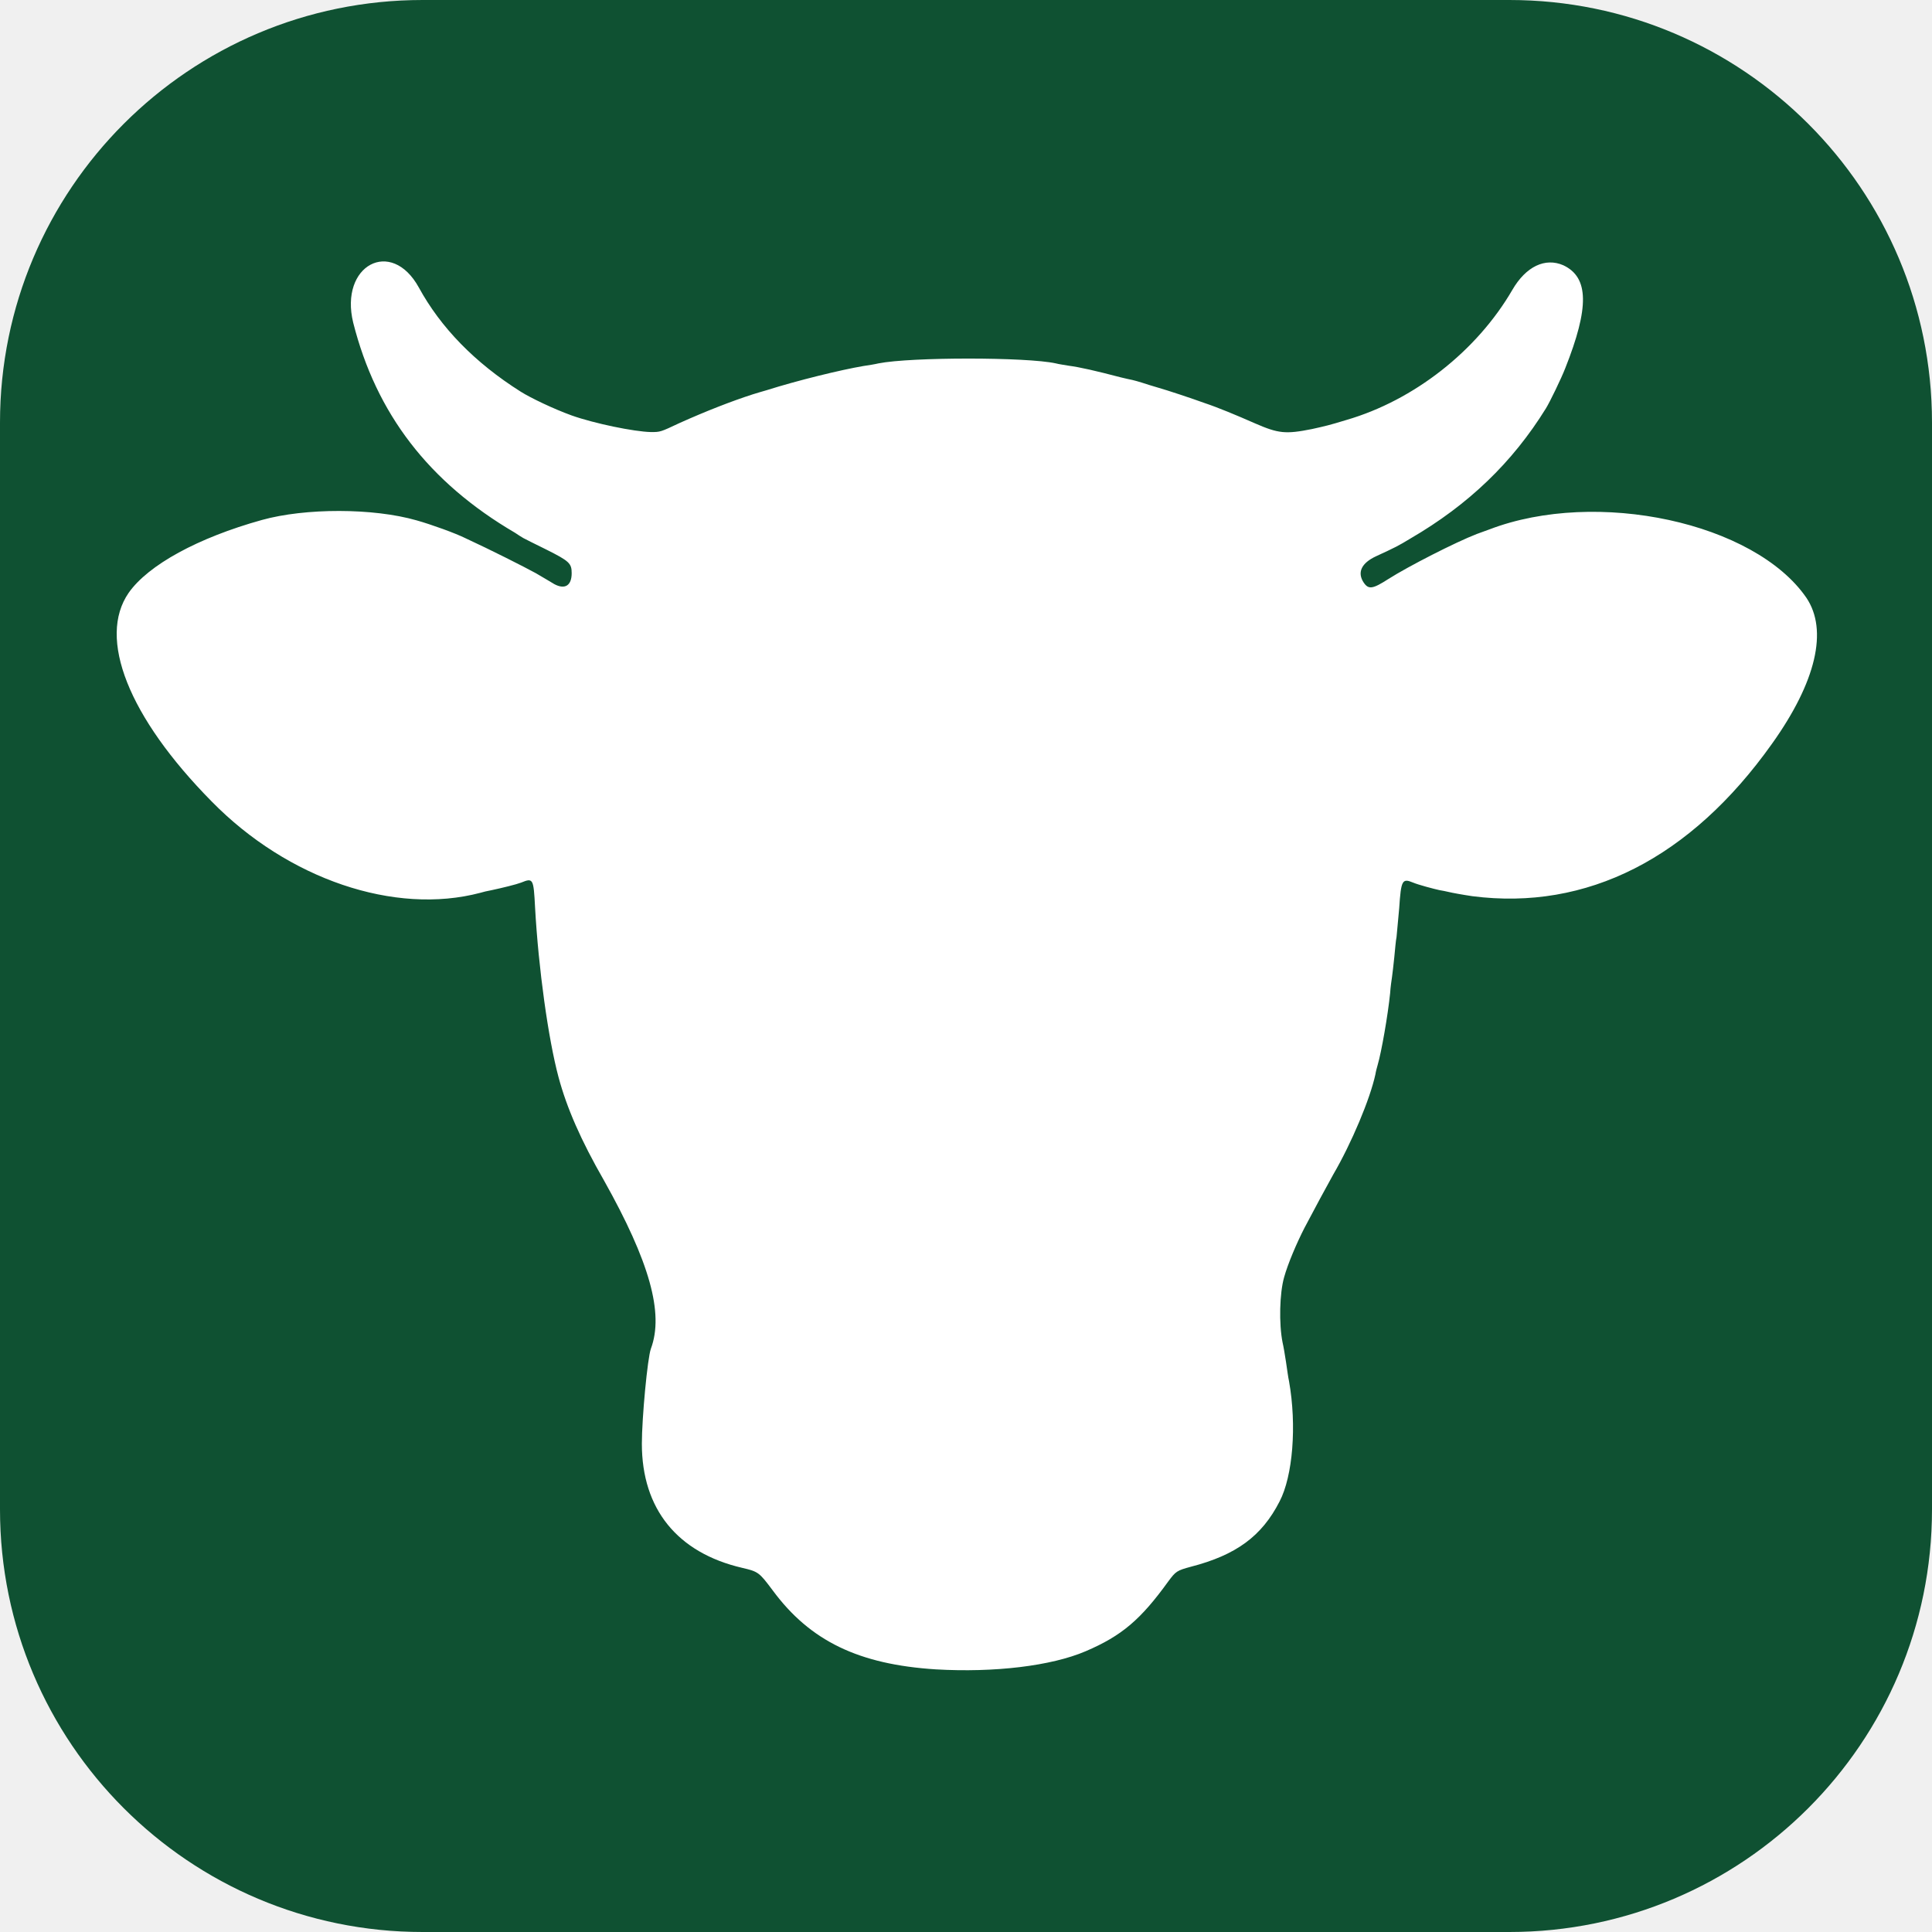
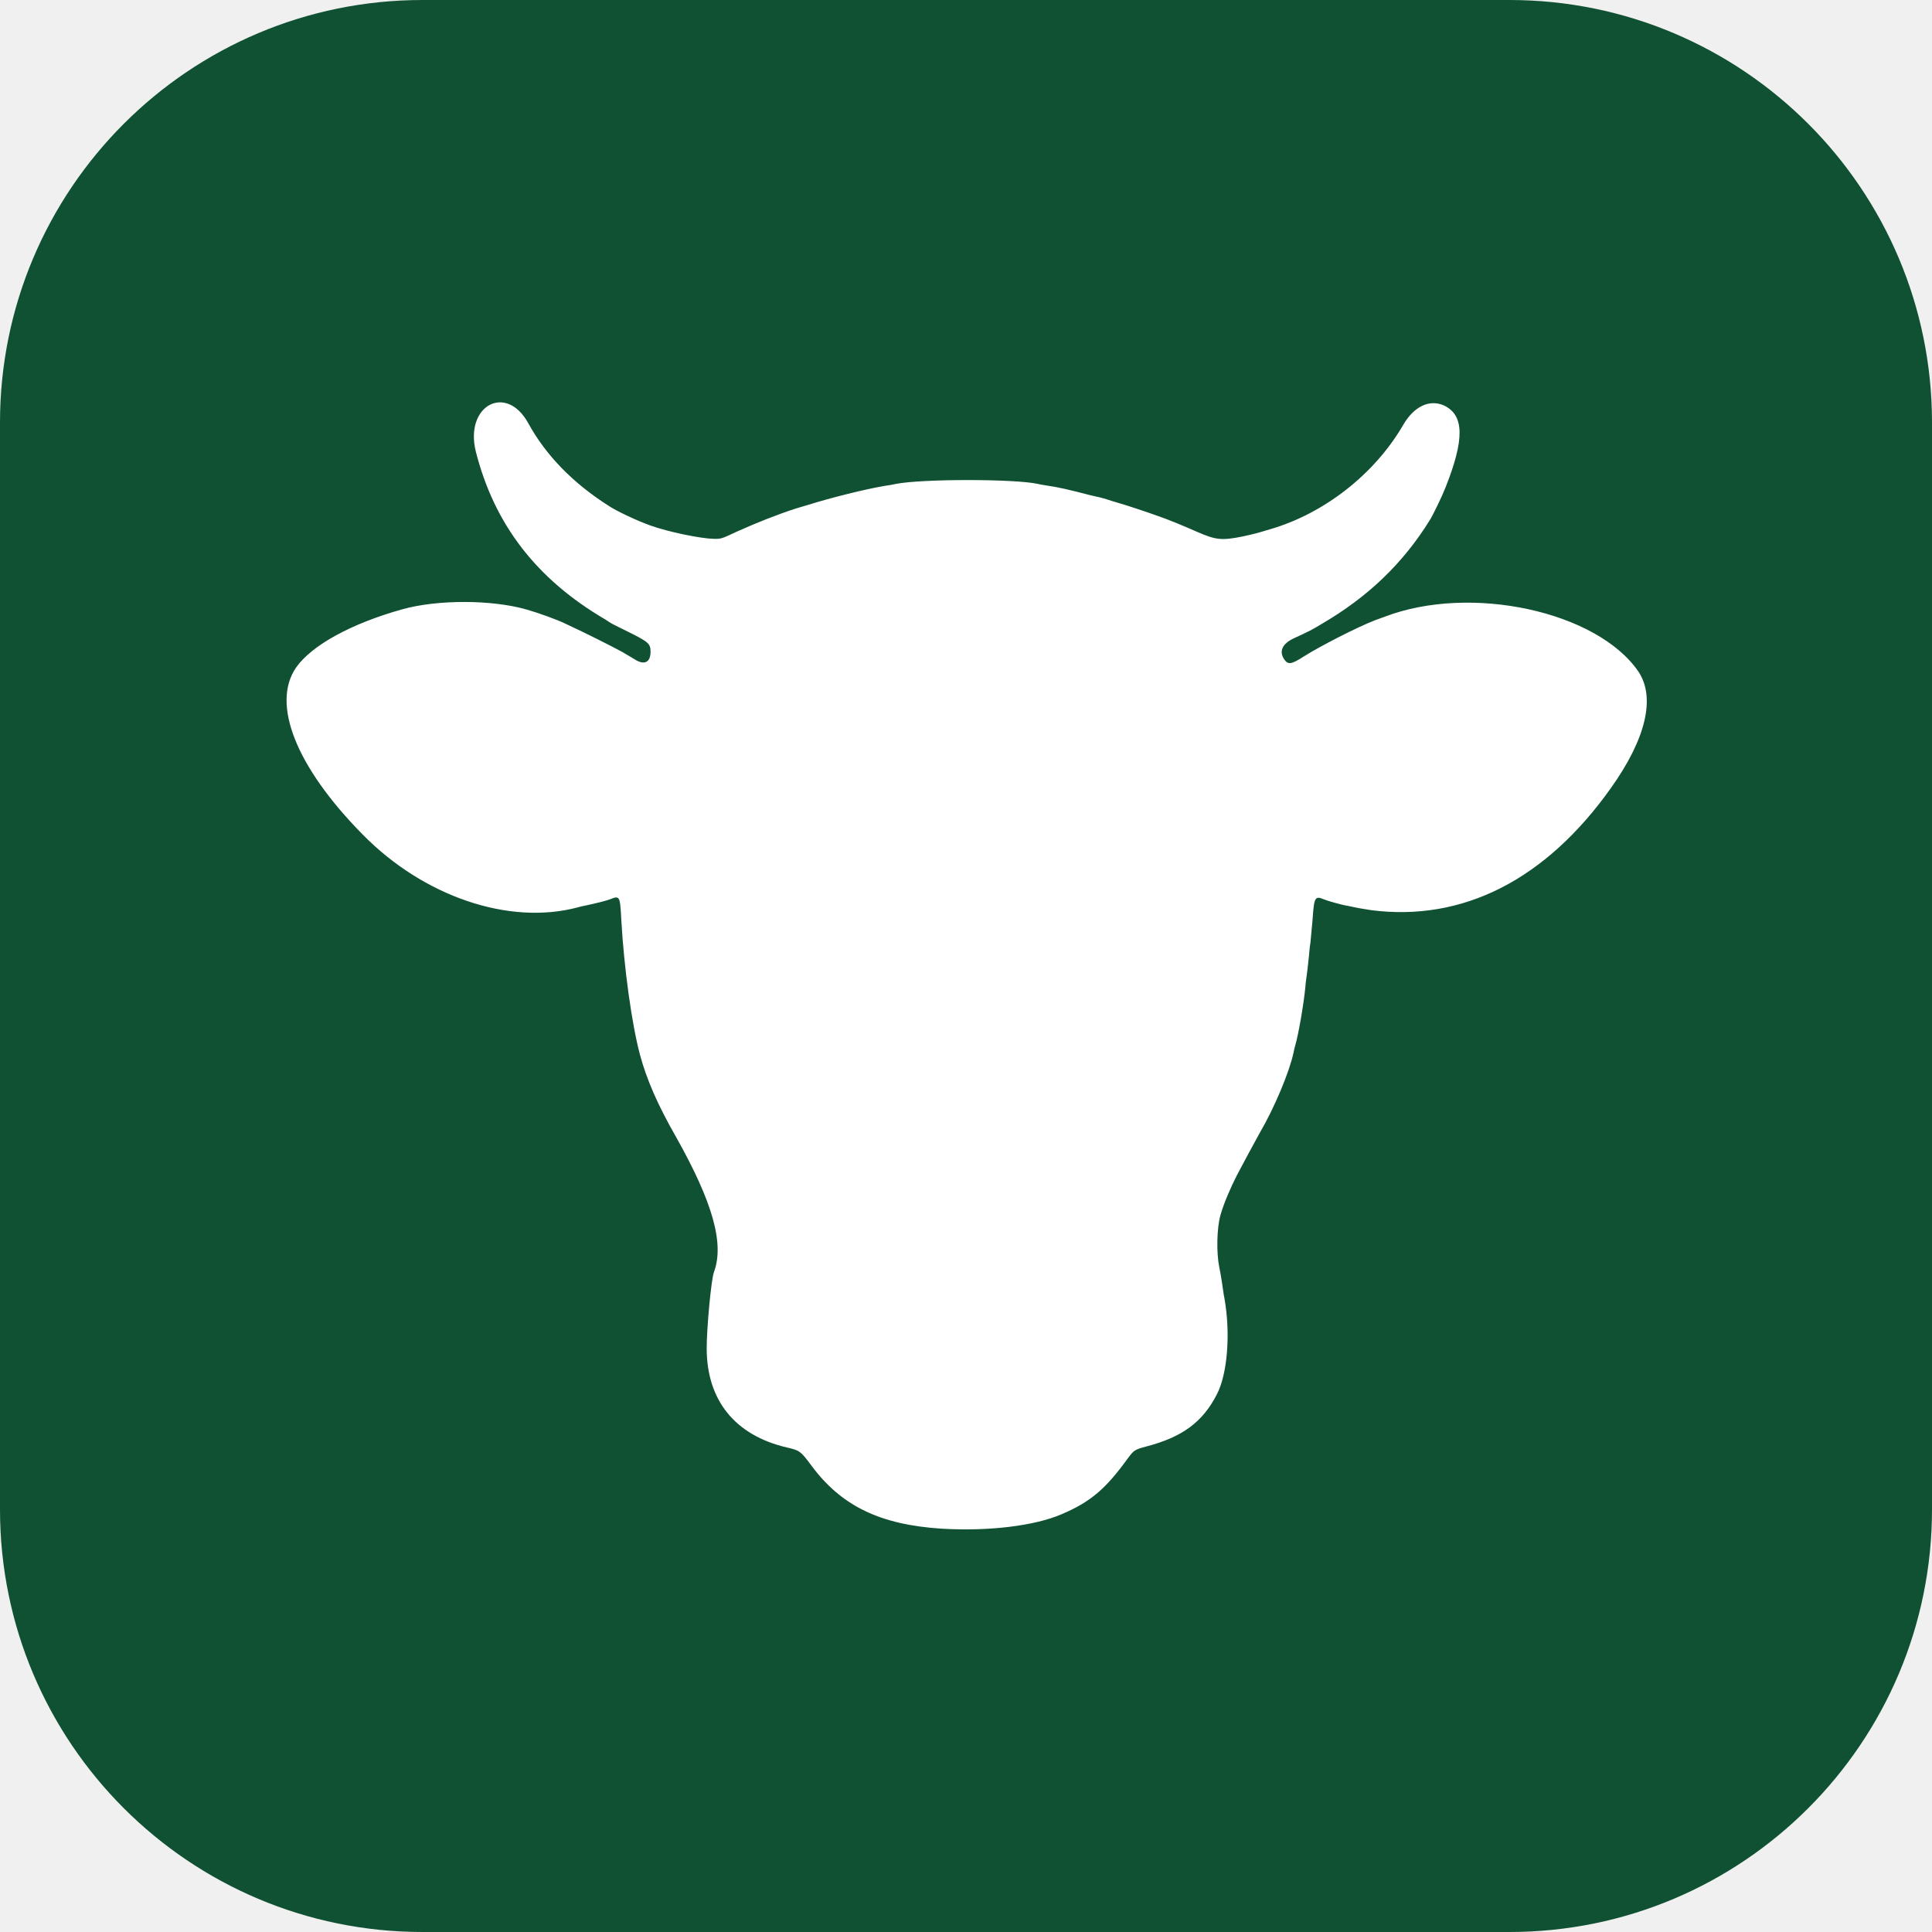
<svg xmlns="http://www.w3.org/2000/svg" viewBox="0 0 512 512">
  <rect width="512" height="512" rx="112" fill="#0f5132" />
-   <path fill="#ffffff" fill-rule="evenodd" d="M248.0,442.4C227.6,441.1 214.7,434.9 204.8,421.5C201.2,416.7 201.0,416.5 196.7,415.5C179.5,411.5 170.1,399.9 170.1,382.6C170.1,375.8 171.6,359.8 172.5,357.4C176.0,348.0 172.1,334.3 160.1,312.9C153.9,302.1 150.2,293.6 148.0,285.4C145.3,275.3 142.7,256.7 141.8,240.5C141.4,232.8 141.3,232.6 138.1,233.9C136.8,234.4 133.1,235.3 130.3,235.9C129.2,236.1 127.9,236.4 127.3,236.6C104.6,242.6 76.3,233.0 56.1,212.4C34.0,190.0 25.8,169.1 34.1,157.1C39.3,149.7 52.5,142.5 69.4,137.8C80.9,134.6 98.9,134.6 110.4,137.9C114.3,139.0 120.7,141.3 123.5,142.7C130.0,145.7 138.9,150.2 142.0,151.9C144.0,153.1 146.3,154.4 146.9,154.8C149.7,156.3 151.5,155.2 151.5,151.9C151.5,149.3 150.9,148.7 144.7,145.6C141.9,144.2 139.2,142.9 138.7,142.6C138.2,142.3 137.2,141.7 136.5,141.2C113.6,127.8 99.7,109.6 93.6,85.5C89.9,70.3 103.7,62.9 111.0,76.2C116.8,86.8 125.8,96.1 138.0,103.8C140.7,105.5 146.8,108.4 151.5,110.1C157.4,112.2 168.0,114.4 172.5,114.5C175.0,114.5 175.0,114.5 180.1,112.1C187.0,109.0 193.9,106.3 199.5,104.5C200.5,104.2 202.1,103.7 203.2,103.4C211.4,100.8 222.9,98.0 228.8,97.0C230.2,96.8 232.0,96.5 232.8,96.3C241.4,94.6 272.1,94.6 279.8,96.3C280.5,96.5 282.0,96.7 283.1,96.9C286.2,97.3 290.5,98.3 297.0,100.0C298.2,100.3 299.6,100.6 300.1,100.7C300.5,100.8 301.7,101.1 302.6,101.4C303.5,101.7 305.4,102.3 306.8,102.7C309.3,103.4 315.9,105.6 319.2,106.8C322.8,108.0 327.6,110.0 332.6,112.2C338.8,114.9 340.7,115.1 347.7,113.7C351.3,112.9 352.2,112.7 356.8,111.3C374.7,106.1 391.4,93.0 400.8,76.8C404.4,70.6 409.5,68.2 414.3,70.3C421.1,73.5 421.2,81.5 414.8,97.6C413.8,100.2 410.7,106.6 409.7,108.2C400.8,122.6 389.1,133.8 373.8,142.7C370.5,144.7 369.9,145.0 364.7,147.4C360.8,149.2 359.6,151.7 361.4,154.4C362.7,156.3 363.8,156.1 368.0,153.4C373.2,150.1 385.7,143.7 391.4,141.5C392.5,141.1 393.9,140.6 394.7,140.3C423.2,129.4 465.0,138.5 478.7,158.4C484.5,167.0 481.3,180.7 469.6,197.1C448.0,227.5 420.5,241.4 390.2,237.5C387.5,237.1 384.8,236.6 384.0,236.4C383.2,236.2 382.1,236.0 381.5,235.9C380.1,235.6 375.9,234.5 374.5,233.9C371.6,232.7 371.3,233.2 370.8,240.7C370.5,243.9 370.2,247.3 370.1,248.3C369.9,249.2 369.7,251.7 369.5,253.7C369.3,255.8 369.0,258.1 368.9,258.9C368.8,259.6 368.5,261.5 368.4,263.2C367.8,269.1 366.1,278.8 365.1,282.2C364.9,282.9 364.6,284.0 364.5,284.7C363.1,291.2 358.2,302.9 353.3,311.3C351.4,314.7 348.5,320.1 345.7,325.4C343.6,329.5 341.3,334.9 340.3,338.5C339.1,342.7 338.9,350.8 339.9,355.8C340.1,356.6 340.5,358.9 340.8,360.9C341.1,362.9 341.4,365.2 341.6,366.0C343.7,377.8 342.6,391.2 339.1,397.9C334.4,407.1 327.6,412.1 315.6,415.2C311.9,416.2 311.6,416.4 309.6,419.1C302.3,429.2 297.3,433.5 287.7,437.6C278.6,441.5 263.5,443.3 248.0,442.4Z" />
+   <g transform="translate(256,256) scale(0.8) translate(-256,-256)">
+     <path fill="#ffffff" fill-rule="evenodd" d="M248.0,442.4C227.6,441.1 214.7,434.9 204.8,421.5C201.2,416.7 201.0,416.5 196.7,415.5C179.5,411.5 170.1,399.9 170.1,382.6C170.1,375.8 171.6,359.8 172.5,357.4C176.0,348.0 172.1,334.3 160.1,312.9C153.9,302.1 150.2,293.6 148.0,285.4C145.3,275.3 142.7,256.7 141.8,240.5C141.4,232.8 141.3,232.6 138.1,233.9C136.8,234.4 133.1,235.3 130.3,235.9C129.2,236.1 127.9,236.4 127.3,236.6C104.6,242.6 76.3,233.0 56.1,212.4C34.0,190.0 25.8,169.1 34.1,157.1C39.3,149.7 52.5,142.5 69.4,137.8C80.9,134.6 98.9,134.6 110.4,137.9C114.3,139.0 120.7,141.3 123.5,142.7C130.0,145.7 138.9,150.2 142.0,151.9C144.0,153.1 146.3,154.4 146.9,154.8C149.7,156.3 151.5,155.2 151.5,151.9C151.5,149.3 150.9,148.7 144.7,145.6C141.9,144.2 139.2,142.9 138.7,142.6C138.2,142.3 137.2,141.7 136.5,141.2C113.6,127.8 99.7,109.6 93.6,85.5C89.9,70.3 103.7,62.9 111.0,76.2C116.8,86.8 125.8,96.1 138.0,103.8C140.7,105.5 146.8,108.4 151.5,110.1C157.4,112.2 168.0,114.4 172.5,114.5C175.0,114.5 175.0,114.5 180.1,112.1C187.0,109.0 193.9,106.3 199.5,104.5C200.5,104.2 202.1,103.7 203.2,103.4C211.4,100.8 222.9,98.0 228.8,97.0C230.2,96.8 232.0,96.5 232.8,96.3C241.4,94.6 272.1,94.6 279.8,96.3C280.5,96.5 282.0,96.7 283.1,96.9C286.2,97.3 290.5,98.3 297.0,100.0C298.2,100.3 299.6,100.6 300.1,100.7C300.5,100.8 301.7,101.1 302.6,101.4C303.5,101.7 305.4,102.3 306.8,102.7C309.3,103.4 315.9,105.6 319.2,106.8C322.8,108.0 327.6,110.0 332.6,112.2C338.8,114.9 340.7,115.1 347.7,113.7C351.3,112.9 352.2,112.7 356.8,111.3C374.7,106.1 391.4,93.0 400.8,76.8C404.4,70.6 409.5,68.2 414.3,70.3C421.1,73.5 421.2,81.5 414.8,97.6C413.8,100.2 410.7,106.6 409.7,108.2C400.8,122.6 389.1,133.8 373.8,142.7C370.5,144.7 369.9,145.0 364.7,147.4C360.8,149.2 359.6,151.7 361.4,154.4C362.7,156.3 363.8,156.1 368.0,153.4C373.2,150.1 385.7,143.7 391.4,141.5C392.5,141.1 393.9,140.6 394.7,140.3C423.2,129.4 465.0,138.5 478.7,158.4C484.5,167.0 481.3,180.7 469.6,197.1C448.0,227.5 420.5,241.4 390.2,237.5C387.5,237.1 384.8,236.6 384.0,236.4C383.2,236.2 382.1,236.0 381.5,235.9C380.1,235.6 375.9,234.5 374.5,233.9C371.6,232.7 371.3,233.2 370.8,240.7C370.5,243.9 370.2,247.3 370.1,248.3C369.9,249.2 369.7,251.7 369.5,253.7C369.3,255.8 369.0,258.1 368.9,258.9C368.8,259.6 368.5,261.5 368.4,263.2C367.8,269.1 366.1,278.8 365.1,282.2C364.9,282.9 364.6,284.0 364.5,284.7C363.1,291.2 358.2,302.9 353.3,311.3C351.4,314.7 348.5,320.1 345.7,325.4C343.6,329.5 341.3,334.9 340.3,338.5C339.1,342.7 338.9,350.8 339.9,355.8C340.1,356.6 340.5,358.9 340.8,360.9C341.1,362.9 341.4,365.2 341.6,366.0C343.7,377.8 342.6,391.2 339.1,397.9C334.4,407.1 327.6,412.1 315.6,415.2C311.9,416.2 311.6,416.4 309.6,419.1C302.3,429.2 297.3,433.5 287.7,437.6C278.6,441.5 263.5,443.3 248.0,442.4Z" />
+   </g>
</svg>
